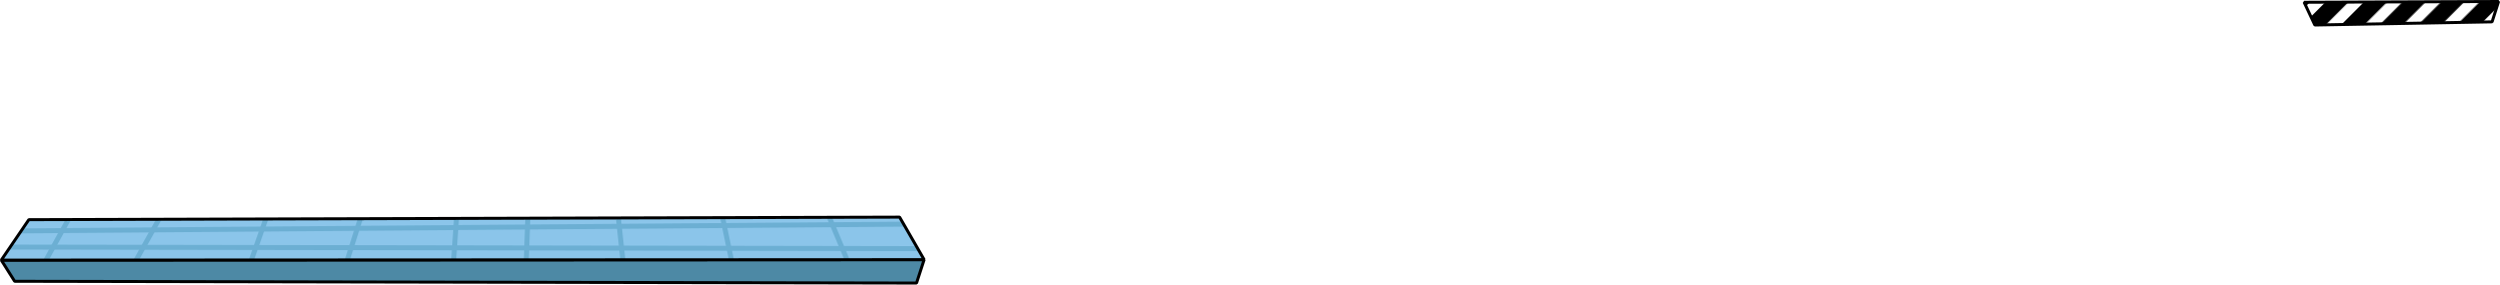
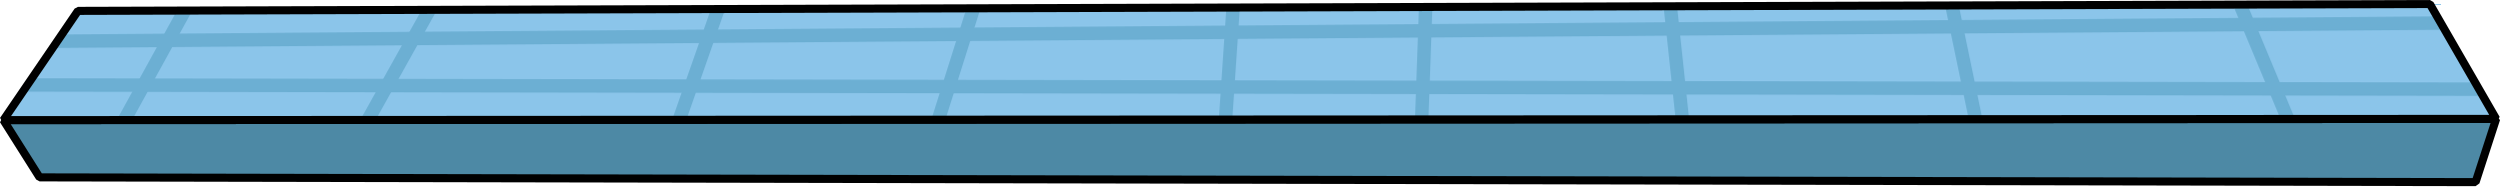
- <svg xmlns="http://www.w3.org/2000/svg" id="Livello_2" viewBox="0 0 2512.38 285.95">
+ <svg xmlns="http://www.w3.org/2000/svg" id="Livello_2" viewBox="0 0 930.13 69.26">
  <defs>
-     <style>.cls-1{clip-path:url(#clippath-20);}.cls-2{clip-path:url(#clippath-11);}.cls-3{clip-path:url(#clippath-16);}.cls-4{stroke:#6cafd3;stroke-miterlimit:10;stroke-width:5px;}.cls-4,.cls-5,.cls-6{fill:none;}.cls-7{clip-path:url(#clippath-2);}.cls-8{clip-path:url(#clippath-13);}.cls-9{clip-path:url(#clippath-25);}.cls-10{clip-path:url(#clippath-15);}.cls-11{clip-path:url(#clippath-6);}.cls-12{clip-path:url(#clippath-26);}.cls-13{fill:#4d89a5;}.cls-13,.cls-14{stroke-miterlimit:1;}.cls-13,.cls-14,.cls-15{stroke-width:3px;}.cls-13,.cls-14,.cls-15,.cls-6{stroke:#000;}.cls-16{clip-path:url(#clippath-7);}.cls-17{clip-path:url(#clippath-21);}.cls-18{clip-path:url(#clippath-1);}.cls-19{clip-path:url(#clippath-4);}.cls-20{clip-path:url(#clippath-12);}.cls-21{fill:#8bc5ea;}.cls-22{clip-path:url(#clippath-24);}.cls-23{clip-path:url(#clippath-22);}.cls-14{fill:url(#Nuovo_campione_pattern_3);}.cls-24{clip-path:url(#clippath-9);}.cls-25{clip-path:url(#clippath);}.cls-26{clip-path:url(#clippath-19);}.cls-27{clip-path:url(#clippath-3);}.cls-15{fill:url(#Nuovo_campione_pattern_4);stroke-linejoin:bevel;}.cls-28{clip-path:url(#clippath-8);}.cls-29{clip-path:url(#clippath-18);}.cls-30{clip-path:url(#clippath-14);}.cls-31{clip-path:url(#clippath-17);}.cls-32{clip-path:url(#clippath-5);}.cls-33{clip-path:url(#clippath-10);}.cls-34{clip-path:url(#clippath-23);}.cls-6{stroke-width:7.2px;}</style>
-     <pattern id="Nuovo_campione_pattern_4" x="0" y="0" width="72" height="72" patternTransform="translate(17688.68 -6883.52) rotate(-45) scale(2.28)" patternUnits="userSpaceOnUse" viewBox="0 0 72 72">
-       <g>
-         <rect class="cls-5" width="72" height="72" />
-         <g>
-           <line class="cls-6" x1="71.75" y1="66" x2="144.25" y2="66" />
-           <line class="cls-6" x1="71.75" y1="42" x2="144.25" y2="42" />
-           <line class="cls-6" x1="71.75" y1="18" x2="144.25" y2="18" />
-           <line class="cls-6" x1="71.75" y1="54" x2="144.25" y2="54" />
-           <line class="cls-6" x1="71.75" y1="30" x2="144.25" y2="30" />
-           <line class="cls-6" x1="71.75" y1="6" x2="144.25" y2="6" />
-         </g>
-         <g>
-           <line class="cls-6" x1="-.25" y1="66" x2="72.25" y2="66" />
-           <line class="cls-6" x1="-.25" y1="42" x2="72.25" y2="42" />
-           <line class="cls-6" x1="-.25" y1="18" x2="72.25" y2="18" />
-           <line class="cls-6" x1="-.25" y1="54" x2="72.25" y2="54" />
-           <line class="cls-6" x1="-.25" y1="30" x2="72.25" y2="30" />
-           <line class="cls-6" x1="-.25" y1="6" x2="72.25" y2="6" />
-         </g>
-         <g>
-           <line class="cls-6" x1="-72.25" y1="66" x2=".25" y2="66" />
-           <line class="cls-6" x1="-72.25" y1="42" x2=".25" y2="42" />
-           <line class="cls-6" x1="-72.25" y1="18" x2=".25" y2="18" />
-           <line class="cls-6" x1="-72.25" y1="54" x2=".25" y2="54" />
-           <line class="cls-6" x1="-72.25" y1="30" x2=".25" y2="30" />
-           <line class="cls-6" x1="-72.25" y1="6" x2=".25" y2="6" />
-         </g>
-       </g>
-     </pattern>
+     <style>.cls-1{clip-path:url(#clippath-20);}.cls-2{clip-path:url(#clippath-11);}.cls-3{clip-path:url(#clippath-16);}.cls-4{stroke:#6cafd3;stroke-miterlimit:10;stroke-width:5px;}.cls-4,.cls-5{fill:none;}.cls-6{clip-path:url(#clippath-2);}.cls-7{clip-path:url(#clippath-13);}.cls-8{clip-path:url(#clippath-25);}.cls-9{clip-path:url(#clippath-15);}.cls-10{clip-path:url(#clippath-6);}.cls-11{clip-path:url(#clippath-26);}.cls-12{fill:#4d89a5;}.cls-12,.cls-13{stroke:#000;stroke-miterlimit:1;stroke-width:3px;}.cls-14{clip-path:url(#clippath-7);}.cls-15{clip-path:url(#clippath-21);}.cls-16{clip-path:url(#clippath-1);}.cls-17{clip-path:url(#clippath-4);}.cls-18{clip-path:url(#clippath-12);}.cls-19{fill:#8bc5ea;}.cls-20{clip-path:url(#clippath-24);}.cls-21{clip-path:url(#clippath-22);}.cls-13{fill:url(#Nuovo_campione_pattern_3);}.cls-22{clip-path:url(#clippath-9);}.cls-23{clip-path:url(#clippath);}.cls-24{clip-path:url(#clippath-19);}.cls-25{clip-path:url(#clippath-3);}.cls-26{clip-path:url(#clippath-8);}.cls-27{clip-path:url(#clippath-18);}.cls-28{clip-path:url(#clippath-14);}.cls-29{clip-path:url(#clippath-17);}.cls-30{clip-path:url(#clippath-5);}.cls-31{clip-path:url(#clippath-10);}.cls-32{clip-path:url(#clippath-23);}</style>
    <clipPath id="clippath">
      <rect class="cls-5" x="642.14" y="532.53" width="1289.71" height="56.64" />
    </clipPath>
    <clipPath id="clippath-1">
      <rect class="cls-5" x="-644.86" y="532.53" width="1289.71" height="56.64" />
    </clipPath>
    <clipPath id="clippath-2">
      <rect class="cls-5" x="1285.64" y="476.53" width="1289.71" height="56.64" />
    </clipPath>
    <clipPath id="clippath-3">
      <rect class="cls-5" x="-1.36" y="476.53" width="1289.71" height="56.64" />
    </clipPath>
    <clipPath id="clippath-4">
      <rect class="cls-5" x="-1288.36" y="476.53" width="1289.71" height="56.64" />
    </clipPath>
    <clipPath id="clippath-5">
      <rect class="cls-5" x="642.14" y="420.53" width="1289.71" height="56.64" />
    </clipPath>
    <clipPath id="clippath-6">
      <rect class="cls-5" x="-644.86" y="420.53" width="1289.71" height="56.64" />
    </clipPath>
    <clipPath id="clippath-7">
      <rect class="cls-5" x="1285.64" y="364.53" width="1289.71" height="56.64" />
    </clipPath>
    <clipPath id="clippath-8">
      <rect class="cls-5" x="-1.36" y="364.53" width="1289.71" height="56.64" />
    </clipPath>
    <clipPath id="clippath-9">
      <rect class="cls-5" x="-1288.36" y="364.53" width="1289.71" height="56.64" />
    </clipPath>
    <clipPath id="clippath-10">
      <rect class="cls-5" x="642.14" y="308.53" width="1289.71" height="56.64" />
    </clipPath>
    <clipPath id="clippath-11">
      <rect class="cls-5" x="-644.86" y="308.53" width="1289.71" height="56.64" />
    </clipPath>
    <clipPath id="clippath-12">
      <rect class="cls-5" x="1285.64" y="252.53" width="1289.71" height="56.64" />
    </clipPath>
    <clipPath id="clippath-13">
      <rect class="cls-5" x="-1.36" y="252.53" width="1289.71" height="56.64" />
    </clipPath>
    <clipPath id="clippath-14">
      <rect class="cls-5" x="-1288.36" y="252.53" width="1289.71" height="56.64" />
    </clipPath>
    <clipPath id="clippath-15">
      <rect class="cls-5" x="642.14" y="196.53" width="1289.71" height="56.64" />
    </clipPath>
    <clipPath id="clippath-16">
      <rect class="cls-5" x="-644.86" y="196.53" width="1289.71" height="56.64" />
    </clipPath>
    <clipPath id="clippath-17">
      <rect class="cls-5" x="1285.64" y="140.53" width="1289.71" height="56.64" />
    </clipPath>
    <clipPath id="clippath-18">
      <rect class="cls-5" x="-1.36" y="140.53" width="1289.71" height="56.64" />
    </clipPath>
    <clipPath id="clippath-19">
      <rect class="cls-5" x="-1288.36" y="140.53" width="1289.71" height="56.64" />
    </clipPath>
    <clipPath id="clippath-20">
      <rect class="cls-5" x="642.14" y="84.53" width="1289.71" height="56.64" />
    </clipPath>
    <clipPath id="clippath-21">
      <rect class="cls-5" x="-644.86" y="84.53" width="1289.71" height="56.64" />
    </clipPath>
    <clipPath id="clippath-22">
      <rect class="cls-5" x="1285.64" y="28.53" width="1289.71" height="56.64" />
    </clipPath>
    <clipPath id="clippath-23">
      <rect class="cls-5" x="-1.36" y="28.53" width="1289.71" height="56.64" />
    </clipPath>
    <clipPath id="clippath-24">
      <rect class="cls-5" x="-1288.36" y="28.53" width="1289.71" height="56.64" />
    </clipPath>
    <clipPath id="clippath-25">
      <rect class="cls-5" x="642.14" y="-27.47" width="1289.71" height="56.64" />
    </clipPath>
    <clipPath id="clippath-26">
      <rect class="cls-5" x="-644.86" y="-27.47" width="1289.71" height="56.64" />
    </clipPath>
-     <pattern id="Nuovo_campione_pattern_3" x="0" y="0" width="1287" height="560" patternTransform="translate(-104.54 -35.15)" patternUnits="userSpaceOnUse" viewBox="0 0 1287 560">
+     <pattern id="Nuovo_campione_pattern_3" x="0" y="0" width="1287" height="560" patternTransform="translate(-104.54 -251.84)" patternUnits="userSpaceOnUse" viewBox="0 0 1287 560">
      <g>
        <rect class="cls-5" width="1287" height="560" />
-         <rect class="cls-21" x="1224.66" y="543.26" width="1331.81" height="93.41" />
-         <rect class="cls-21" x="-62.34" y="543.26" width="1331.81" height="93.41" />
-         <g>
-           <rect class="cls-21" x="581.16" y="487.26" width="1331.81" height="93.41" />
-           <g class="cls-25">
+         <rect class="cls-19" x="1224.66" y="543.26" width="1331.81" height="93.41" />
+         <rect class="cls-19" x="-62.34" y="543.26" width="1331.81" height="93.41" />
+         <g>
+           <rect class="cls-19" x="581.16" y="487.26" width="1331.81" height="93.41" />
+           <g class="cls-23">
            <g>
              <g>
                <line class="cls-4" x1="770.1" y1="620.47" x2="1246.96" y2="-245.08" />
                <line class="cls-4" x1="860.38" y1="620.47" x2="1326.57" y2="-214.73" />
                <line class="cls-4" x1="1083.22" y1="620.47" x2="1347.18" y2="-214.73" />
                <polyline class="cls-4" points="1201.03 620.47 1259.17 -238.86 676.27 613.47" />
                <line class="cls-4" x1="1275.43" y1="620.47" x2="1305.67" y2="-232.63" />
                <polyline class="cls-4" points="1378.72 620.47 1286.82 -238.86 985.3 620.47" />
                <line class="cls-4" x1="1614.82" y1="613.47" x2="1259.17" y2="-238.86" />
                <line class="cls-4" x1="1720.26" y1="613.47" x2="1199.45" y2="-214.73" />
              </g>
              <line class="cls-4" x1="588.2" y1="548.56" x2="2010.25" y2="537.73" />
            </g>
          </g>
        </g>
        <g>
-           <rect class="cls-21" x="-705.84" y="487.26" width="1331.81" height="93.41" />
-           <g class="cls-18">
+           <rect class="cls-19" x="-705.84" y="487.26" width="1331.81" height="93.41" />
+           <g class="cls-16">
            <g>
              <g>
                <line class="cls-4" x1="-426.62" y1="620.47" x2="39.57" y2="-214.73" />
                <line class="cls-4" x1="-203.78" y1="620.47" x2="60.18" y2="-214.73" />
                <line class="cls-4" x1="-11.57" y1="620.47" x2="18.67" y2="-232.63" />
                <polyline class="cls-4" points="91.72 620.47 -.18 -238.86 -301.7 620.47" />
                <line class="cls-4" x1="205.3" y1="620.47" x2="25.01" y2="-245.08" />
                <line class="cls-4" x1="327.82" y1="613.47" x2="-27.83" y2="-238.86" />
                <line class="cls-4" x1="433.26" y1="613.47" x2="-87.55" y2="-214.73" />
                <line class="cls-4" x1="524.41" y1="613.47" x2="40.87" y2="-232.63" />
                <line class="cls-4" x1="611.61" y1="613.47" x2="18.67" y2="-214.73" />
              </g>
              <line class="cls-4" x1="-698.8" y1="548.56" x2="723.25" y2="537.73" />
            </g>
          </g>
        </g>
        <g>
-           <rect class="cls-21" x="1224.66" y="431.26" width="1331.81" height="93.41" />
-           <g class="cls-7">
+           <rect class="cls-19" x="1224.66" y="431.26" width="1331.81" height="93.41" />
+           <g class="cls-6">
            <g>
              <line class="cls-4" x1="1231.68" y1="507.18" x2="2653.77" y2="509.63" />
              <line class="cls-4" x1="1231.7" y1="492.56" x2="2653.75" y2="481.73" />
            </g>
          </g>
        </g>
        <g>
-           <rect class="cls-21" x="-62.34" y="431.26" width="1331.81" height="93.41" />
-           <g class="cls-27">
+           <rect class="cls-19" x="-62.34" y="431.26" width="1331.81" height="93.41" />
+           <g class="cls-25">
            <g>
              <g>
                <line class="cls-4" x1="126.6" y1="564.47" x2="603.46" y2="-301.08" />
                <line class="cls-4" x1="216.88" y1="564.47" x2="683.07" y2="-270.73" />
                <line class="cls-4" x1="439.72" y1="564.47" x2="703.68" y2="-270.73" />
                <polyline class="cls-4" points="557.53 564.47 615.67 -294.86 32.77 557.47" />
                <line class="cls-4" x1="631.93" y1="564.47" x2="662.17" y2="-288.63" />
                <polyline class="cls-4" points="735.22 564.47 643.32 -294.86 341.8 564.47" />
                <line class="cls-4" x1="848.8" y1="564.47" x2="668.51" y2="-301.08" />
                <line class="cls-4" x1="971.32" y1="557.47" x2="615.67" y2="-294.86" />
                <line class="cls-4" x1="1076.76" y1="557.47" x2="555.95" y2="-270.73" />
                <line class="cls-4" x1="1167.91" y1="557.47" x2="684.37" y2="-288.63" />
                <line class="cls-4" x1="1255.11" y1="557.47" x2="662.17" y2="-270.73" />
              </g>
              <line class="cls-4" x1="-55.32" y1="507.18" x2="1366.77" y2="509.63" />
              <line class="cls-4" x1="-55.3" y1="492.56" x2="1366.75" y2="481.73" />
            </g>
          </g>
        </g>
-         <g class="cls-19">
+         <g class="cls-17">
          <g>
            <line class="cls-4" x1="-1342.32" y1="507.18" x2="79.77" y2="509.63" />
            <line class="cls-4" x1="-1342.3" y1="492.56" x2="79.75" y2="481.73" />
          </g>
        </g>
        <g>
-           <rect class="cls-21" x="581.16" y="375.26" width="1331.81" height="93.41" />
-           <g class="cls-32">
+           <rect class="cls-19" x="581.16" y="375.26" width="1331.81" height="93.41" />
+           <g class="cls-30">
            <g>
              <g>
                <line class="cls-4" x1="770.1" y1="508.47" x2="1246.96" y2="-357.08" />
                <line class="cls-4" x1="860.38" y1="508.47" x2="1326.57" y2="-326.73" />
                <line class="cls-4" x1="1083.22" y1="508.47" x2="1347.18" y2="-326.73" />
                <polyline class="cls-4" points="1201.03 508.47 1259.17 -350.86 676.27 501.47" />
                <line class="cls-4" x1="1275.43" y1="508.47" x2="1305.67" y2="-344.63" />
                <polyline class="cls-4" points="1378.72 508.47 1286.82 -350.86 985.3 508.47" />
                <line class="cls-4" x1="1614.82" y1="501.47" x2="1259.17" y2="-350.86" />
                <line class="cls-4" x1="1720.26" y1="501.47" x2="1199.45" y2="-326.73" />
              </g>
              <line class="cls-4" x1="588.18" y1="451.18" x2="2010.27" y2="453.63" />
              <line class="cls-4" x1="588.2" y1="436.56" x2="2010.25" y2="425.73" />
            </g>
          </g>
        </g>
        <g>
-           <rect class="cls-21" x="-705.84" y="375.26" width="1331.81" height="93.41" />
-           <g class="cls-11">
+           <rect class="cls-19" x="-705.84" y="375.26" width="1331.81" height="93.41" />
+           <g class="cls-10">
            <g>
              <g>
                <line class="cls-4" x1="-426.62" y1="508.47" x2="39.57" y2="-326.73" />
                <line class="cls-4" x1="-203.78" y1="508.47" x2="60.18" y2="-326.73" />
                <line class="cls-4" x1="-11.57" y1="508.47" x2="18.67" y2="-344.63" />
                <polyline class="cls-4" points="91.72 508.47 -.18 -350.86 -301.7 508.47" />
                <line class="cls-4" x1="205.3" y1="508.47" x2="25.01" y2="-357.08" />
                <line class="cls-4" x1="327.82" y1="501.47" x2="-27.83" y2="-350.86" />
                <line class="cls-4" x1="433.26" y1="501.47" x2="-87.55" y2="-326.73" />
                <line class="cls-4" x1="524.41" y1="501.47" x2="40.87" y2="-344.63" />
                <line class="cls-4" x1="611.61" y1="501.47" x2="18.67" y2="-326.73" />
              </g>
              <line class="cls-4" x1="-698.82" y1="451.18" x2="723.27" y2="453.63" />
              <line class="cls-4" x1="-698.8" y1="436.56" x2="723.25" y2="425.73" />
            </g>
          </g>
        </g>
        <g>
-           <rect class="cls-21" x="1224.66" y="319.26" width="1331.81" height="93.41" />
-           <g class="cls-16">
+           <rect class="cls-19" x="1224.66" y="319.26" width="1331.81" height="93.41" />
+           <g class="cls-14">
            <g>
              <line class="cls-4" x1="1231.68" y1="395.18" x2="2653.77" y2="397.63" />
              <line class="cls-4" x1="1231.7" y1="380.56" x2="2653.75" y2="369.73" />
            </g>
          </g>
        </g>
        <g>
-           <rect class="cls-21" x="-62.34" y="319.26" width="1331.81" height="93.41" />
-           <g class="cls-28">
+           <rect class="cls-19" x="-62.34" y="319.26" width="1331.81" height="93.41" />
+           <g class="cls-26">
            <g>
              <g>
                <line class="cls-4" x1="126.6" y1="452.47" x2="603.46" y2="-413.08" />
                <line class="cls-4" x1="216.88" y1="452.47" x2="683.07" y2="-382.73" />
                <line class="cls-4" x1="439.72" y1="452.47" x2="703.68" y2="-382.73" />
                <polyline class="cls-4" points="557.53 452.47 615.67 -406.86 32.77 445.47" />
                <line class="cls-4" x1="631.93" y1="452.47" x2="662.17" y2="-400.63" />
                <polyline class="cls-4" points="735.22 452.47 643.32 -406.86 341.8 452.47" />
                <line class="cls-4" x1="848.8" y1="452.47" x2="668.51" y2="-413.08" />
                <line class="cls-4" x1="971.32" y1="445.47" x2="615.67" y2="-406.86" />
                <line class="cls-4" x1="1076.76" y1="445.47" x2="555.95" y2="-382.73" />
                <line class="cls-4" x1="1167.91" y1="445.47" x2="684.37" y2="-400.63" />
                <line class="cls-4" x1="1255.11" y1="445.47" x2="662.17" y2="-382.73" />
              </g>
              <line class="cls-4" x1="-55.32" y1="395.18" x2="1366.77" y2="397.63" />
              <line class="cls-4" x1="-55.3" y1="380.56" x2="1366.75" y2="369.73" />
            </g>
          </g>
        </g>
-         <g class="cls-24">
+         <g class="cls-22">
          <g>
            <line class="cls-4" x1="-1342.32" y1="395.18" x2="79.77" y2="397.63" />
            <line class="cls-4" x1="-1342.3" y1="380.56" x2="79.75" y2="369.73" />
          </g>
        </g>
        <g>
-           <rect class="cls-21" x="581.16" y="263.26" width="1331.81" height="93.41" />
-           <g class="cls-33">
+           <rect class="cls-19" x="581.16" y="263.26" width="1331.81" height="93.41" />
+           <g class="cls-31">
            <g>
              <g>
                <line class="cls-4" x1="770.1" y1="396.47" x2="1246.96" y2="-469.08" />
                <line class="cls-4" x1="860.38" y1="396.47" x2="1326.57" y2="-438.73" />
                <line class="cls-4" x1="1083.22" y1="396.47" x2="1347.18" y2="-438.73" />
                <polyline class="cls-4" points="1201.03 396.47 1259.17 -462.86 676.27 389.47" />
                <line class="cls-4" x1="1275.43" y1="396.47" x2="1305.67" y2="-456.63" />
                <polyline class="cls-4" points="1378.72 396.47 1286.82 -462.86 985.3 396.47" />
                <line class="cls-4" x1="1614.82" y1="389.47" x2="1259.17" y2="-462.86" />
                <line class="cls-4" x1="1720.26" y1="389.47" x2="1199.45" y2="-438.73" />
              </g>
              <line class="cls-4" x1="588.18" y1="339.18" x2="2010.27" y2="341.63" />
              <line class="cls-4" x1="588.2" y1="324.56" x2="2010.25" y2="313.73" />
            </g>
          </g>
        </g>
        <g>
-           <rect class="cls-21" x="-705.84" y="263.26" width="1331.81" height="93.41" />
+           <rect class="cls-19" x="-705.84" y="263.26" width="1331.81" height="93.41" />
          <g class="cls-2">
            <g>
              <g>
                <line class="cls-4" x1="-426.62" y1="396.47" x2="39.57" y2="-438.73" />
                <line class="cls-4" x1="-203.78" y1="396.47" x2="60.18" y2="-438.73" />
                <line class="cls-4" x1="-11.57" y1="396.47" x2="18.67" y2="-456.63" />
                <polyline class="cls-4" points="91.72 396.47 -.18 -462.86 -301.7 396.47" />
                <line class="cls-4" x1="205.3" y1="396.47" x2="25.01" y2="-469.08" />
                <line class="cls-4" x1="327.82" y1="389.47" x2="-27.83" y2="-462.86" />
                <line class="cls-4" x1="433.26" y1="389.47" x2="-87.55" y2="-438.73" />
                <line class="cls-4" x1="524.41" y1="389.47" x2="40.87" y2="-456.63" />
                <line class="cls-4" x1="611.61" y1="389.47" x2="18.67" y2="-438.73" />
              </g>
              <line class="cls-4" x1="-698.82" y1="339.18" x2="723.27" y2="341.63" />
              <line class="cls-4" x1="-698.8" y1="324.56" x2="723.25" y2="313.73" />
            </g>
          </g>
        </g>
        <g>
-           <rect class="cls-21" x="1224.66" y="207.26" width="1331.81" height="93.41" />
-           <g class="cls-20">
+           <rect class="cls-19" x="1224.66" y="207.26" width="1331.81" height="93.41" />
+           <g class="cls-18">
            <g>
              <line class="cls-4" x1="1231.68" y1="283.18" x2="2653.77" y2="285.63" />
              <line class="cls-4" x1="1231.7" y1="268.56" x2="2653.75" y2="257.73" />
            </g>
          </g>
        </g>
        <g>
-           <rect class="cls-21" x="-62.34" y="207.26" width="1331.81" height="93.41" />
-           <g class="cls-8">
+           <rect class="cls-19" x="-62.34" y="207.26" width="1331.81" height="93.41" />
+           <g class="cls-7">
            <g>
              <g>
                <line class="cls-4" x1="126.6" y1="340.47" x2="603.46" y2="-525.08" />
                <line class="cls-4" x1="216.88" y1="340.47" x2="683.07" y2="-494.73" />
                <line class="cls-4" x1="439.72" y1="340.47" x2="703.68" y2="-494.73" />
                <polyline class="cls-4" points="557.53 340.47 615.67 -518.86 32.77 333.47" />
                <line class="cls-4" x1="631.93" y1="340.47" x2="662.17" y2="-512.63" />
                <polyline class="cls-4" points="735.22 340.47 643.32 -518.86 341.8 340.47" />
                <line class="cls-4" x1="848.8" y1="340.47" x2="668.51" y2="-525.08" />
                <line class="cls-4" x1="971.32" y1="333.47" x2="615.67" y2="-518.86" />
                <line class="cls-4" x1="1076.76" y1="333.47" x2="555.95" y2="-494.73" />
                <line class="cls-4" x1="1167.91" y1="333.47" x2="684.37" y2="-512.63" />
                <line class="cls-4" x1="1255.11" y1="333.47" x2="662.17" y2="-494.73" />
              </g>
              <line class="cls-4" x1="-55.32" y1="283.18" x2="1366.77" y2="285.63" />
              <line class="cls-4" x1="-55.3" y1="268.56" x2="1366.75" y2="257.73" />
            </g>
          </g>
        </g>
-         <g class="cls-30">
+         <g class="cls-28">
          <g>
            <line class="cls-4" x1="-1342.32" y1="283.18" x2="79.77" y2="285.63" />
            <line class="cls-4" x1="-1342.3" y1="268.56" x2="79.75" y2="257.73" />
          </g>
        </g>
        <g>
-           <rect class="cls-21" x="581.16" y="151.26" width="1331.81" height="93.41" />
-           <g class="cls-10">
+           <rect class="cls-19" x="581.16" y="151.26" width="1331.81" height="93.41" />
+           <g class="cls-9">
            <g>
              <g>
                <line class="cls-4" x1="770.1" y1="284.47" x2="1246.96" y2="-581.08" />
                <line class="cls-4" x1="860.38" y1="284.47" x2="1326.57" y2="-550.73" />
                <line class="cls-4" x1="1083.22" y1="284.47" x2="1347.18" y2="-550.73" />
                <polyline class="cls-4" points="1201.03 284.47 1259.17 -574.86 676.27 277.47" />
                <line class="cls-4" x1="1275.43" y1="284.47" x2="1305.67" y2="-568.63" />
                <polyline class="cls-4" points="1378.72 284.47 1286.82 -574.86 985.3 284.47" />
                <line class="cls-4" x1="1614.82" y1="277.47" x2="1259.17" y2="-574.86" />
                <line class="cls-4" x1="1720.26" y1="277.47" x2="1199.45" y2="-550.73" />
              </g>
              <line class="cls-4" x1="588.18" y1="227.18" x2="2010.27" y2="229.63" />
              <line class="cls-4" x1="588.2" y1="212.56" x2="2010.25" y2="201.73" />
            </g>
          </g>
        </g>
        <g>
-           <rect class="cls-21" x="-705.84" y="151.26" width="1331.81" height="93.41" />
+           <rect class="cls-19" x="-705.84" y="151.26" width="1331.81" height="93.41" />
          <g class="cls-3">
            <g>
              <g>
                <line class="cls-4" x1="-426.62" y1="284.47" x2="39.57" y2="-550.73" />
                <line class="cls-4" x1="-203.78" y1="284.47" x2="60.18" y2="-550.73" />
                <line class="cls-4" x1="-11.57" y1="284.47" x2="18.67" y2="-568.63" />
                <polyline class="cls-4" points="91.72 284.47 -.18 -574.86 -301.7 284.47" />
                <line class="cls-4" x1="205.3" y1="284.47" x2="25.01" y2="-581.08" />
                <line class="cls-4" x1="327.82" y1="277.47" x2="-27.83" y2="-574.86" />
                <line class="cls-4" x1="433.26" y1="277.47" x2="-87.55" y2="-550.73" />
                <line class="cls-4" x1="524.41" y1="277.47" x2="40.87" y2="-568.63" />
                <line class="cls-4" x1="611.61" y1="277.47" x2="18.67" y2="-550.73" />
              </g>
              <line class="cls-4" x1="-698.82" y1="227.18" x2="723.27" y2="229.63" />
              <line class="cls-4" x1="-698.8" y1="212.56" x2="723.25" y2="201.73" />
            </g>
          </g>
        </g>
        <g>
-           <rect class="cls-21" x="1224.66" y="95.26" width="1331.81" height="93.41" />
-           <g class="cls-31">
+           <rect class="cls-19" x="1224.66" y="95.26" width="1331.81" height="93.41" />
+           <g class="cls-29">
            <g>
              <line class="cls-4" x1="1231.68" y1="171.18" x2="2653.77" y2="173.63" />
              <line class="cls-4" x1="1231.7" y1="156.56" x2="2653.75" y2="145.73" />
            </g>
          </g>
        </g>
        <g>
-           <rect class="cls-21" x="-62.34" y="95.26" width="1331.81" height="93.41" />
-           <g class="cls-29">
+           <rect class="cls-19" x="-62.34" y="95.26" width="1331.81" height="93.41" />
+           <g class="cls-27">
            <g>
              <g>
                <line class="cls-4" x1="126.6" y1="228.47" x2="603.46" y2="-637.08" />
                <line class="cls-4" x1="216.88" y1="228.47" x2="683.07" y2="-606.73" />
                <line class="cls-4" x1="439.72" y1="228.47" x2="703.68" y2="-606.73" />
                <polyline class="cls-4" points="557.53 228.47 615.67 -630.86 32.77 221.47" />
                <line class="cls-4" x1="631.93" y1="228.47" x2="662.17" y2="-624.63" />
                <polyline class="cls-4" points="735.22 228.47 643.32 -630.86 341.8 228.47" />
                <line class="cls-4" x1="848.8" y1="228.47" x2="668.51" y2="-637.08" />
                <line class="cls-4" x1="971.32" y1="221.47" x2="615.67" y2="-630.86" />
                <line class="cls-4" x1="1076.76" y1="221.47" x2="555.95" y2="-606.73" />
                <line class="cls-4" x1="1167.91" y1="221.47" x2="684.37" y2="-624.63" />
                <line class="cls-4" x1="1255.11" y1="221.47" x2="662.17" y2="-606.73" />
              </g>
              <line class="cls-4" x1="-55.32" y1="171.18" x2="1366.77" y2="173.63" />
              <line class="cls-4" x1="-55.3" y1="156.56" x2="1366.75" y2="145.73" />
            </g>
          </g>
        </g>
-         <g class="cls-26">
+         <g class="cls-24">
          <g>
            <line class="cls-4" x1="-1342.32" y1="171.18" x2="79.77" y2="173.63" />
            <line class="cls-4" x1="-1342.3" y1="156.56" x2="79.75" y2="145.73" />
          </g>
        </g>
        <g>
-           <rect class="cls-21" x="581.16" y="39.26" width="1331.81" height="93.41" />
+           <rect class="cls-19" x="581.16" y="39.26" width="1331.81" height="93.41" />
          <g class="cls-1">
            <g>
              <g>
                <line class="cls-4" x1="770.1" y1="172.47" x2="1246.96" y2="-693.08" />
                <line class="cls-4" x1="860.38" y1="172.47" x2="1326.57" y2="-662.73" />
                <line class="cls-4" x1="1083.22" y1="172.47" x2="1347.18" y2="-662.73" />
                <polyline class="cls-4" points="1201.03 172.47 1259.17 -686.86 676.27 165.47" />
                <line class="cls-4" x1="1275.43" y1="172.47" x2="1305.67" y2="-680.63" />
                <polyline class="cls-4" points="1378.72 172.47 1286.82 -686.86 985.3 172.47" />
                <line class="cls-4" x1="1614.82" y1="165.47" x2="1259.17" y2="-686.86" />
                <line class="cls-4" x1="1720.26" y1="165.47" x2="1199.45" y2="-662.73" />
              </g>
              <line class="cls-4" x1="588.18" y1="115.18" x2="2010.27" y2="117.63" />
              <line class="cls-4" x1="588.2" y1="100.56" x2="2010.25" y2="89.73" />
            </g>
          </g>
        </g>
        <g>
-           <rect class="cls-21" x="-705.84" y="39.26" width="1331.81" height="93.41" />
-           <g class="cls-17">
+           <rect class="cls-19" x="-705.84" y="39.26" width="1331.81" height="93.41" />
+           <g class="cls-15">
            <g>
              <g>
                <line class="cls-4" x1="-426.62" y1="172.47" x2="39.57" y2="-662.73" />
                <line class="cls-4" x1="-203.78" y1="172.47" x2="60.18" y2="-662.73" />
                <line class="cls-4" x1="-11.57" y1="172.47" x2="18.67" y2="-680.63" />
                <polyline class="cls-4" points="91.72 172.47 -.18 -686.86 -301.7 172.47" />
                <line class="cls-4" x1="205.3" y1="172.47" x2="25.01" y2="-693.08" />
                <line class="cls-4" x1="327.82" y1="165.47" x2="-27.83" y2="-686.86" />
                <line class="cls-4" x1="433.26" y1="165.47" x2="-87.55" y2="-662.73" />
                <line class="cls-4" x1="524.41" y1="165.47" x2="40.87" y2="-680.63" />
                <line class="cls-4" x1="611.61" y1="165.47" x2="18.67" y2="-662.73" />
              </g>
              <line class="cls-4" x1="-698.82" y1="115.18" x2="723.27" y2="117.63" />
              <line class="cls-4" x1="-698.8" y1="100.56" x2="723.25" y2="89.73" />
            </g>
          </g>
        </g>
        <g>
-           <rect class="cls-21" x="1224.66" y="-16.74" width="1331.81" height="93.41" />
-           <g class="cls-23">
+           <rect class="cls-19" x="1224.66" y="-16.74" width="1331.81" height="93.41" />
+           <g class="cls-21">
            <g>
              <line class="cls-4" x1="1231.68" y1="59.18" x2="2653.77" y2="61.63" />
              <line class="cls-4" x1="1231.7" y1="44.56" x2="2653.75" y2="33.73" />
            </g>
          </g>
        </g>
        <g>
-           <rect class="cls-21" x="-62.34" y="-16.74" width="1331.81" height="93.41" />
-           <g class="cls-34">
+           <rect class="cls-19" x="-62.34" y="-16.74" width="1331.81" height="93.41" />
+           <g class="cls-32">
            <g>
              <g>
                <line class="cls-4" x1="126.6" y1="116.47" x2="603.46" y2="-749.08" />
                <line class="cls-4" x1="216.88" y1="116.47" x2="683.07" y2="-718.73" />
                <line class="cls-4" x1="439.72" y1="116.47" x2="703.68" y2="-718.73" />
                <polyline class="cls-4" points="557.53 116.47 615.67 -742.86 32.77 109.47" />
                <line class="cls-4" x1="631.93" y1="116.47" x2="662.17" y2="-736.63" />
                <polyline class="cls-4" points="735.22 116.47 643.32 -742.86 341.8 116.47" />
                <line class="cls-4" x1="848.8" y1="116.47" x2="668.51" y2="-749.08" />
                <line class="cls-4" x1="971.32" y1="109.47" x2="615.67" y2="-742.86" />
                <line class="cls-4" x1="1076.76" y1="109.47" x2="555.95" y2="-718.73" />
                <line class="cls-4" x1="1167.91" y1="109.47" x2="684.37" y2="-736.63" />
                <line class="cls-4" x1="1255.11" y1="109.47" x2="662.17" y2="-718.73" />
              </g>
              <line class="cls-4" x1="-55.32" y1="59.18" x2="1366.77" y2="61.63" />
              <line class="cls-4" x1="-55.3" y1="44.56" x2="1366.75" y2="33.73" />
            </g>
          </g>
        </g>
-         <g class="cls-22">
+         <g class="cls-20">
          <g>
            <line class="cls-4" x1="-1342.32" y1="59.18" x2="79.77" y2="61.63" />
            <line class="cls-4" x1="-1342.3" y1="44.56" x2="79.75" y2="33.73" />
          </g>
        </g>
        <g>
-           <rect class="cls-21" x="581.16" y="-72.74" width="1331.81" height="93.41" />
-           <g class="cls-9">
+           <rect class="cls-19" x="581.16" y="-72.74" width="1331.81" height="93.41" />
+           <g class="cls-8">
            <g>
              <g>
                <line class="cls-4" x1="770.1" y1="60.47" x2="1246.96" y2="-805.08" />
                <line class="cls-4" x1="860.38" y1="60.47" x2="1326.57" y2="-774.73" />
                <line class="cls-4" x1="1083.22" y1="60.47" x2="1347.18" y2="-774.73" />
                <polyline class="cls-4" points="1201.03 60.47 1259.17 -798.86 676.27 53.47" />
                <line class="cls-4" x1="1275.43" y1="60.47" x2="1305.67" y2="-792.63" />
                <polyline class="cls-4" points="1378.72 60.47 1286.82 -798.86 985.3 60.47" />
                <line class="cls-4" x1="1614.82" y1="53.47" x2="1259.17" y2="-798.86" />
                <line class="cls-4" x1="1720.26" y1="53.47" x2="1199.45" y2="-774.73" />
              </g>
              <line class="cls-4" x1="588.18" y1="3.18" x2="2010.27" y2="5.63" />
            </g>
          </g>
        </g>
        <g>
-           <rect class="cls-21" x="-705.84" y="-72.74" width="1331.81" height="93.41" />
-           <g class="cls-12">
+           <rect class="cls-19" x="-705.84" y="-72.74" width="1331.81" height="93.41" />
+           <g class="cls-11">
            <g>
              <g>
                <line class="cls-4" x1="-426.62" y1="60.47" x2="39.57" y2="-774.73" />
                <line class="cls-4" x1="-203.78" y1="60.47" x2="60.18" y2="-774.73" />
                <line class="cls-4" x1="-11.57" y1="60.47" x2="18.67" y2="-792.63" />
                <polyline class="cls-4" points="91.72 60.47 -.18 -798.86 -301.7 60.47" />
                <line class="cls-4" x1="205.3" y1="60.47" x2="25.01" y2="-805.08" />
                <line class="cls-4" x1="327.82" y1="53.47" x2="-27.83" y2="-798.86" />
                <line class="cls-4" x1="433.26" y1="53.47" x2="-87.55" y2="-774.73" />
                <line class="cls-4" x1="524.41" y1="53.47" x2="40.87" y2="-792.63" />
                <line class="cls-4" x1="611.61" y1="53.47" x2="18.67" y2="-774.73" />
              </g>
              <line class="cls-4" x1="-698.82" y1="3.18" x2="723.27" y2="5.63" />
            </g>
          </g>
        </g>
      </g>
    </pattern>
  </defs>
-   <g id="disappearingPlatforms">
-     <polygon class="cls-15" points="2315.53 2.29 2510.96 1.5 2504.42 21.96 2326.29 25.14 2315.53 2.29" />
-   </g>
  <g id="platforms">
    <g>
-       <polygon class="cls-13" points="921.05 284.45 14.73 282.68 1.27 261.38 928.7 260.92 921.05 284.45" />
-       <polygon class="cls-14" points="928.7 260.92 1.27 261.38 29 220.74 904.04 218.19 928.7 260.92" />
+       <polygon class="cls-12" points="921.05 67.76 14.73 65.99 1.27 44.69 928.7 44.23 921.05 67.76" />
+       <polygon class="cls-13" points="928.7 44.23 1.27 44.69 29 4.05 904.04 1.5 928.7 44.23" />
    </g>
  </g>
</svg>
